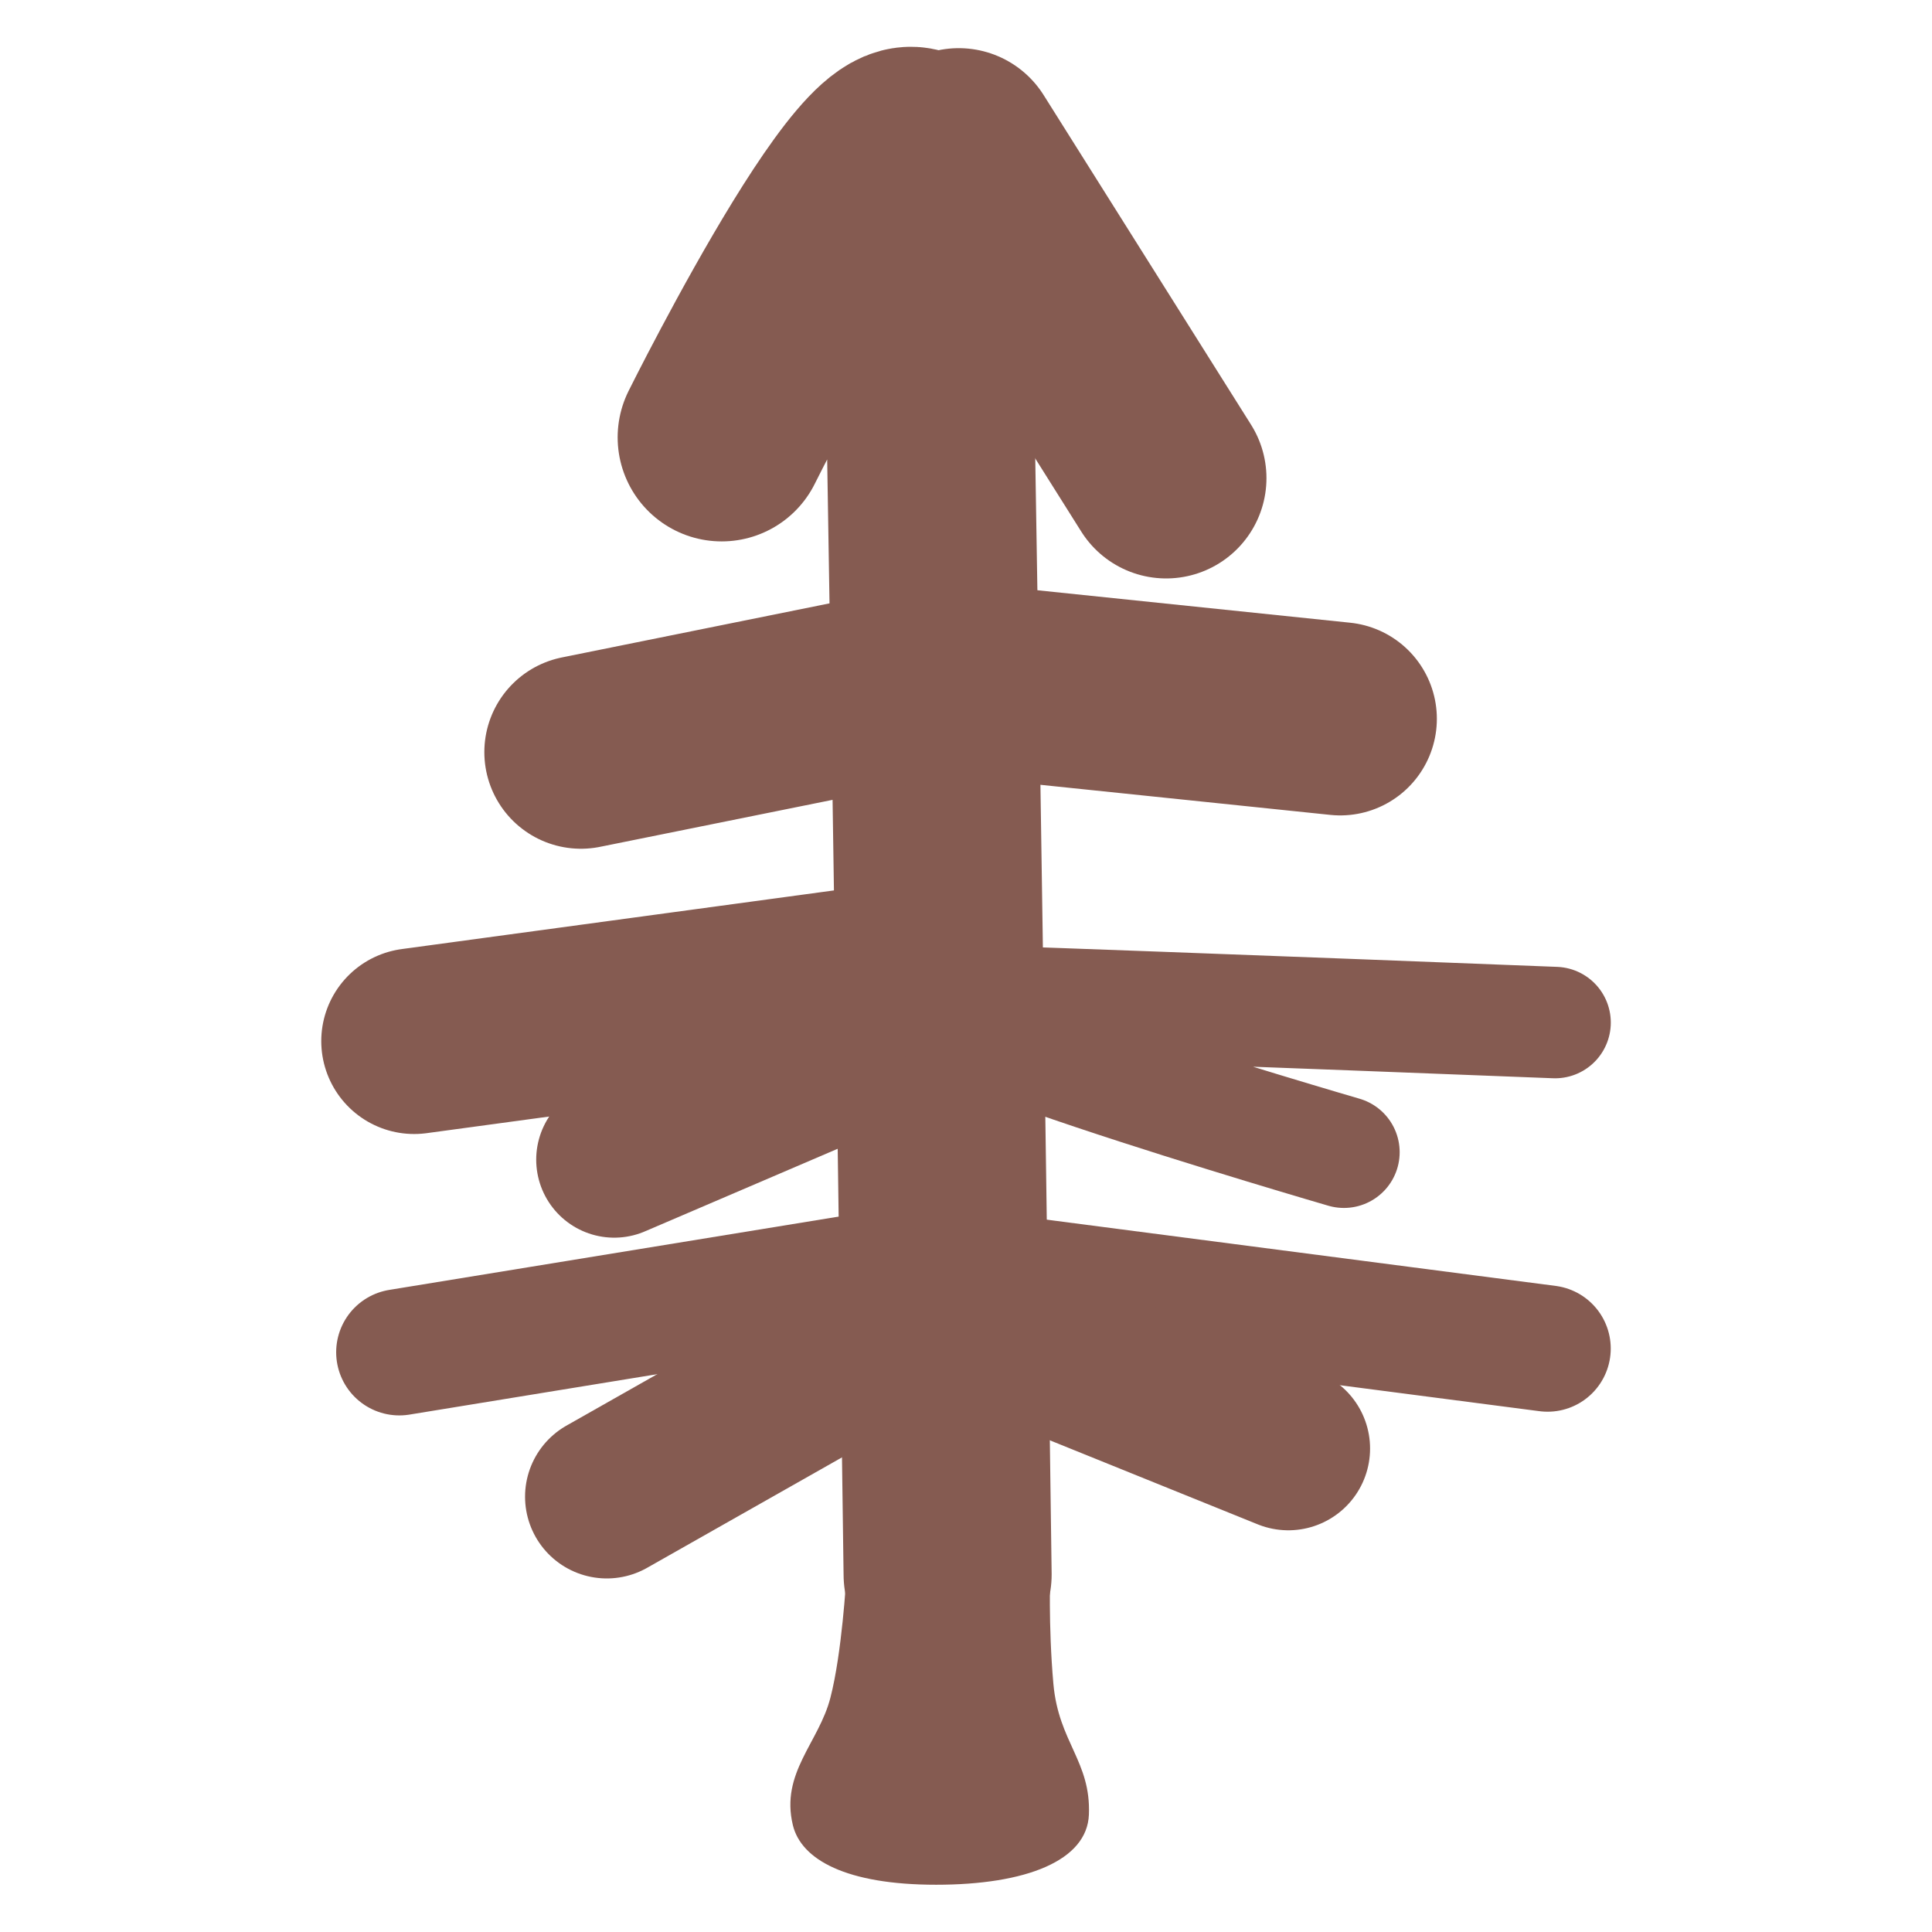
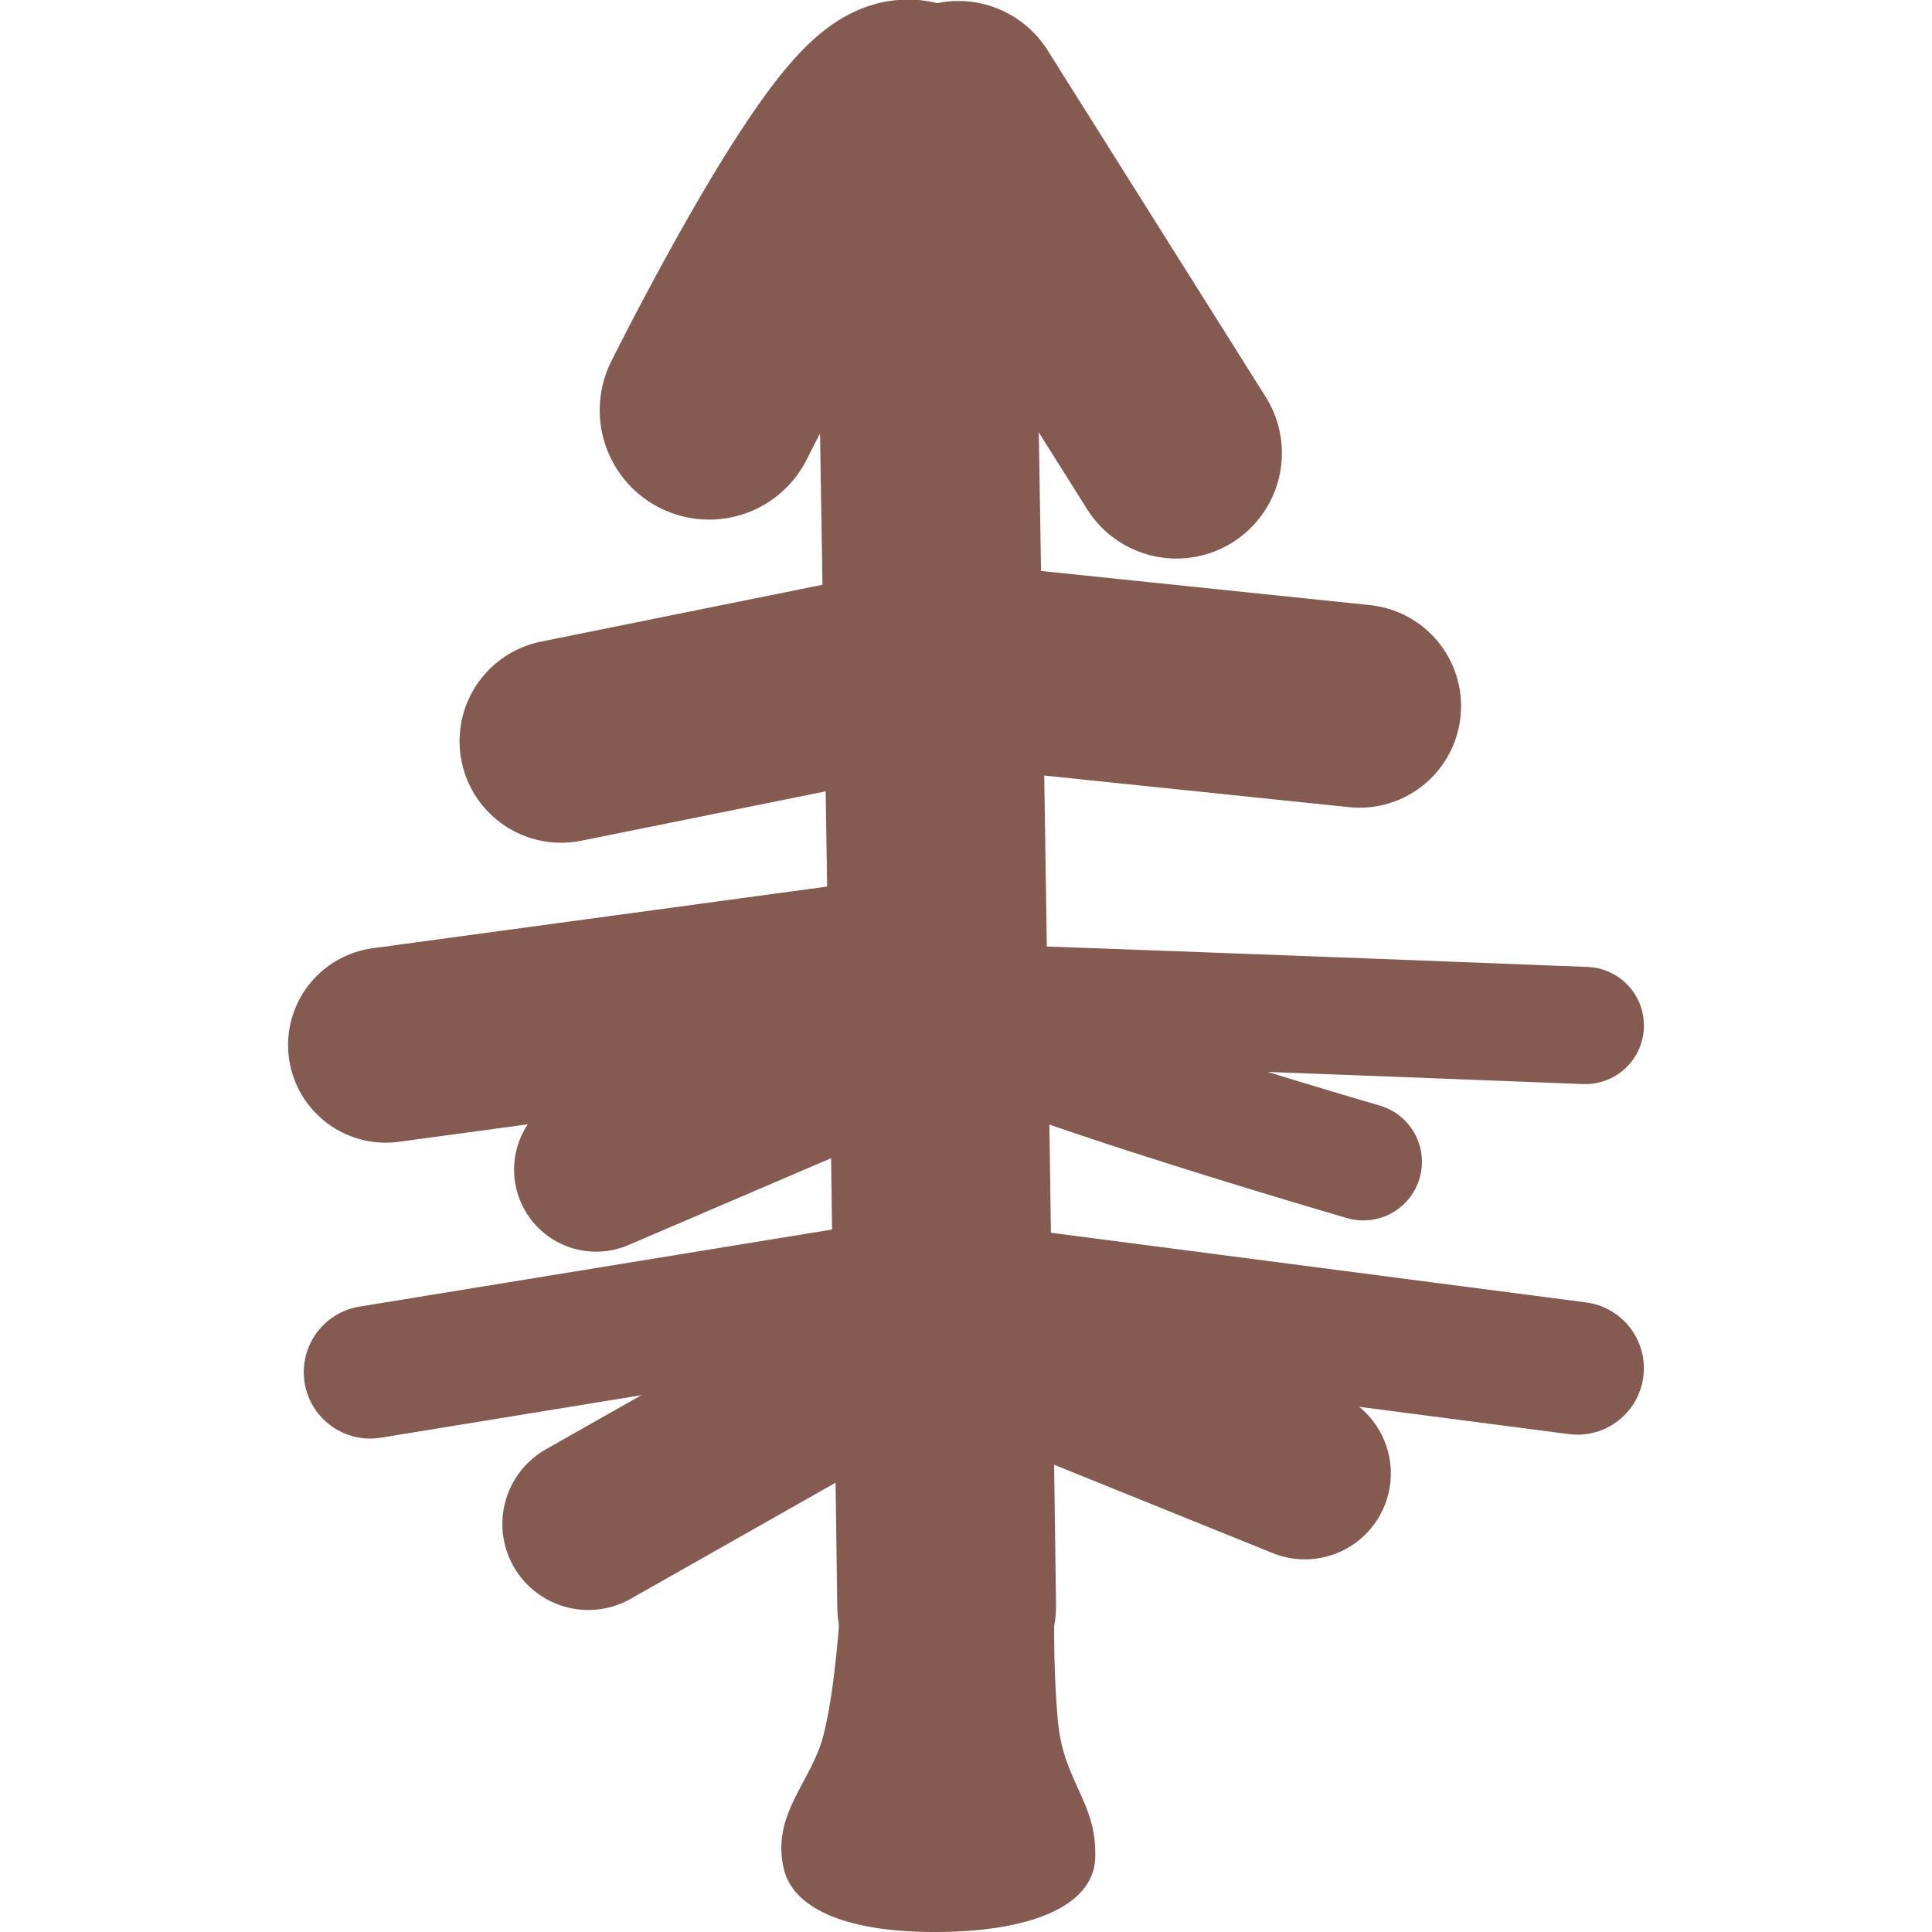
- <svg xmlns="http://www.w3.org/2000/svg" version="1.1" viewBox="0 0 128 128">
-   <g transform="scale(0.9846154)">
-     <g transform="translate(-175.45 -113)">
+ <svg xmlns="http://www.w3.org/2000/svg" width="121.74" height="121.74" version="1.1" viewBox="0 0 121.74 121.74">
+   <g transform="matrix(.98462 0 0 .98462 -3.1315 -3.1279)">
+     <g transform="translate(-175.45,-113)">
      <g stroke-miterlimit="10" data-paper-data="{&quot;isPaintingLayer&quot;:true}">
        <path d="m246.12 218.7s-0.14 3.66 0.21 7.6 2.53 5.21 2.39 8.8c-0.12 3.1-4.23 4.72-10.28 4.72s-9.08-1.69-9.64-4.01c-0.85-3.52 1.76-5.56 2.53-8.59 0.78-3.02 1.06-8.02 1.06-8.02z" fill="#855b51" />
        <g fill="none" stroke="#855b51" stroke-linecap="round">
          <path d="m224.01 142.43s13.339-26.821 13.708-17.197c0.382 9.945 1.495 93.712 1.495 93.712" stroke-width="14" />
          <path d="m239.96 122.99 13.957 22.182" stroke-width="13.5" />
          <path d="m214.54 163.61 24.674-4.985 26.419 2.742" stroke-width="13" />
          <path d="m238.21 178.32s-0.861 0.117-1.867 0.253c-4.229 0.574-33.026 4.482-33.026 4.482" stroke-width="12.5" />
          <path d="m216.78 191.03 20.936-8.972" stroke-width="10.5" />
          <path d="m265.88 190.53s-36.448-10.594-25.671-10.219c16.915 0.588 39.878 1.495 39.878 1.495" stroke-width="7.5" />
          <path d="m202.32 203.99 35.142-5.732 42.121 5.483" stroke-width="8.5" />
          <path d="m216.28 213.71 22.431-12.711 23.428 9.471" stroke-width="11" />
        </g>
      </g>
    </g>
  </g>
</svg>
